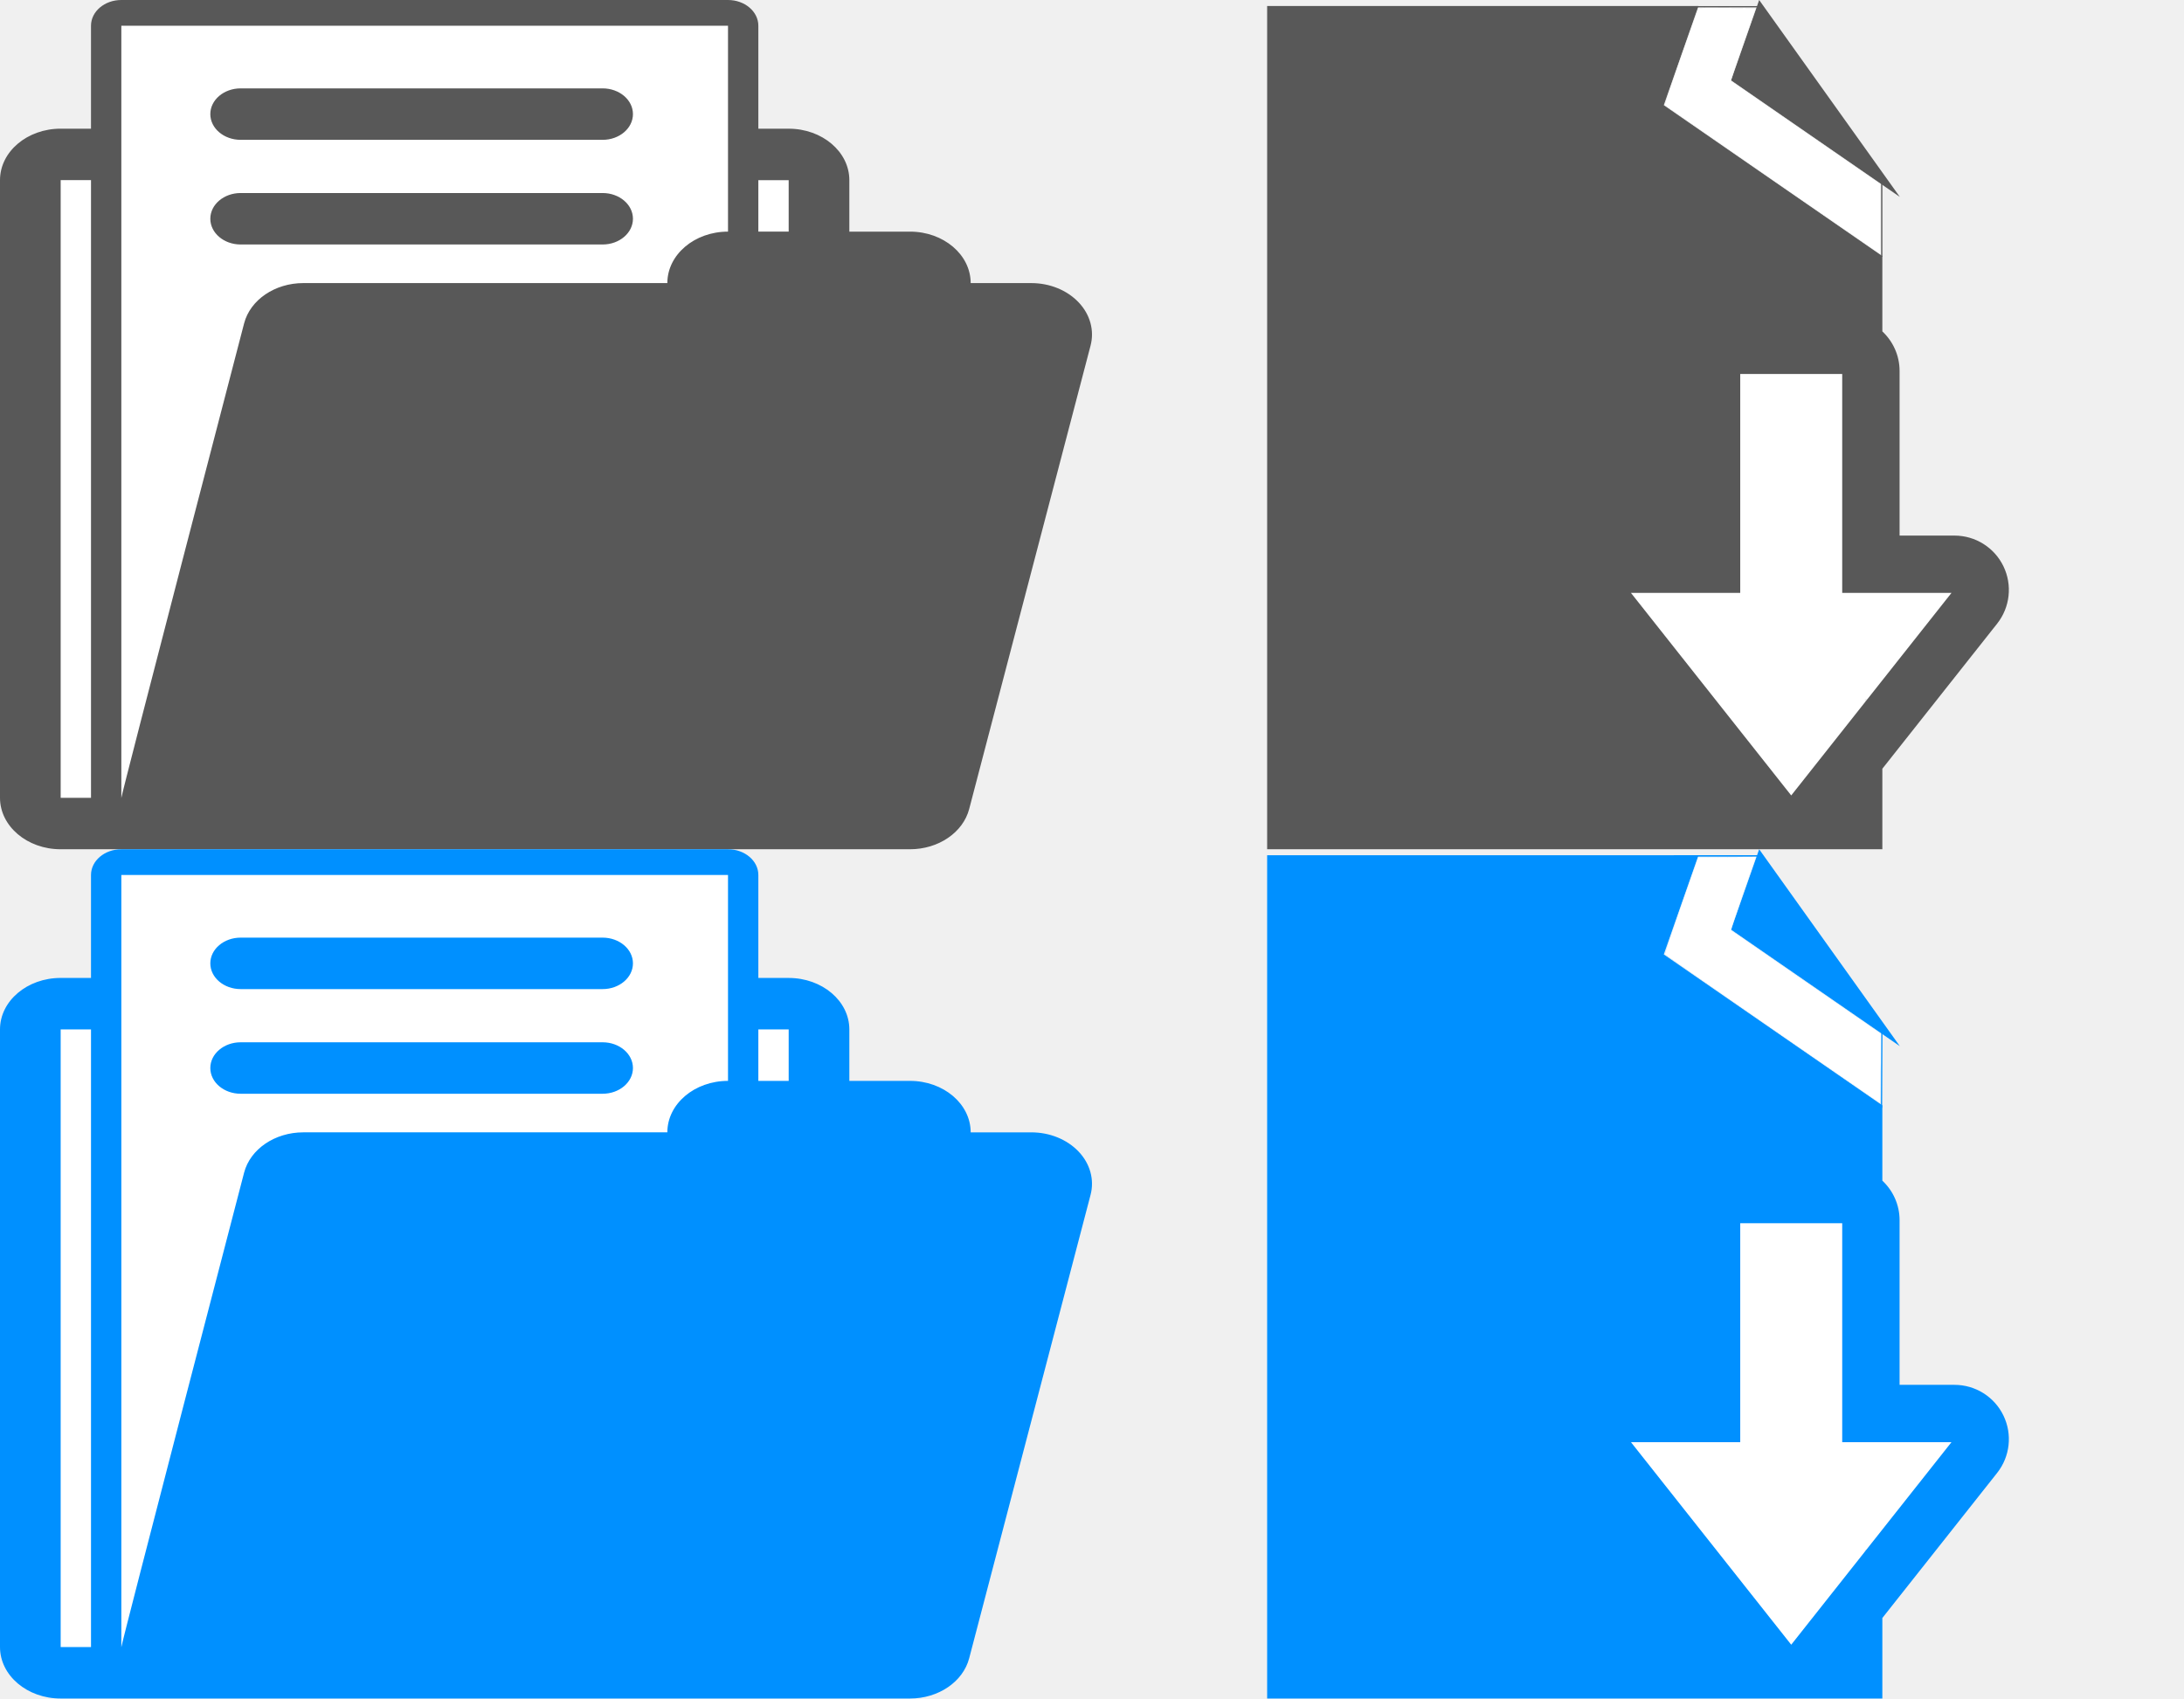
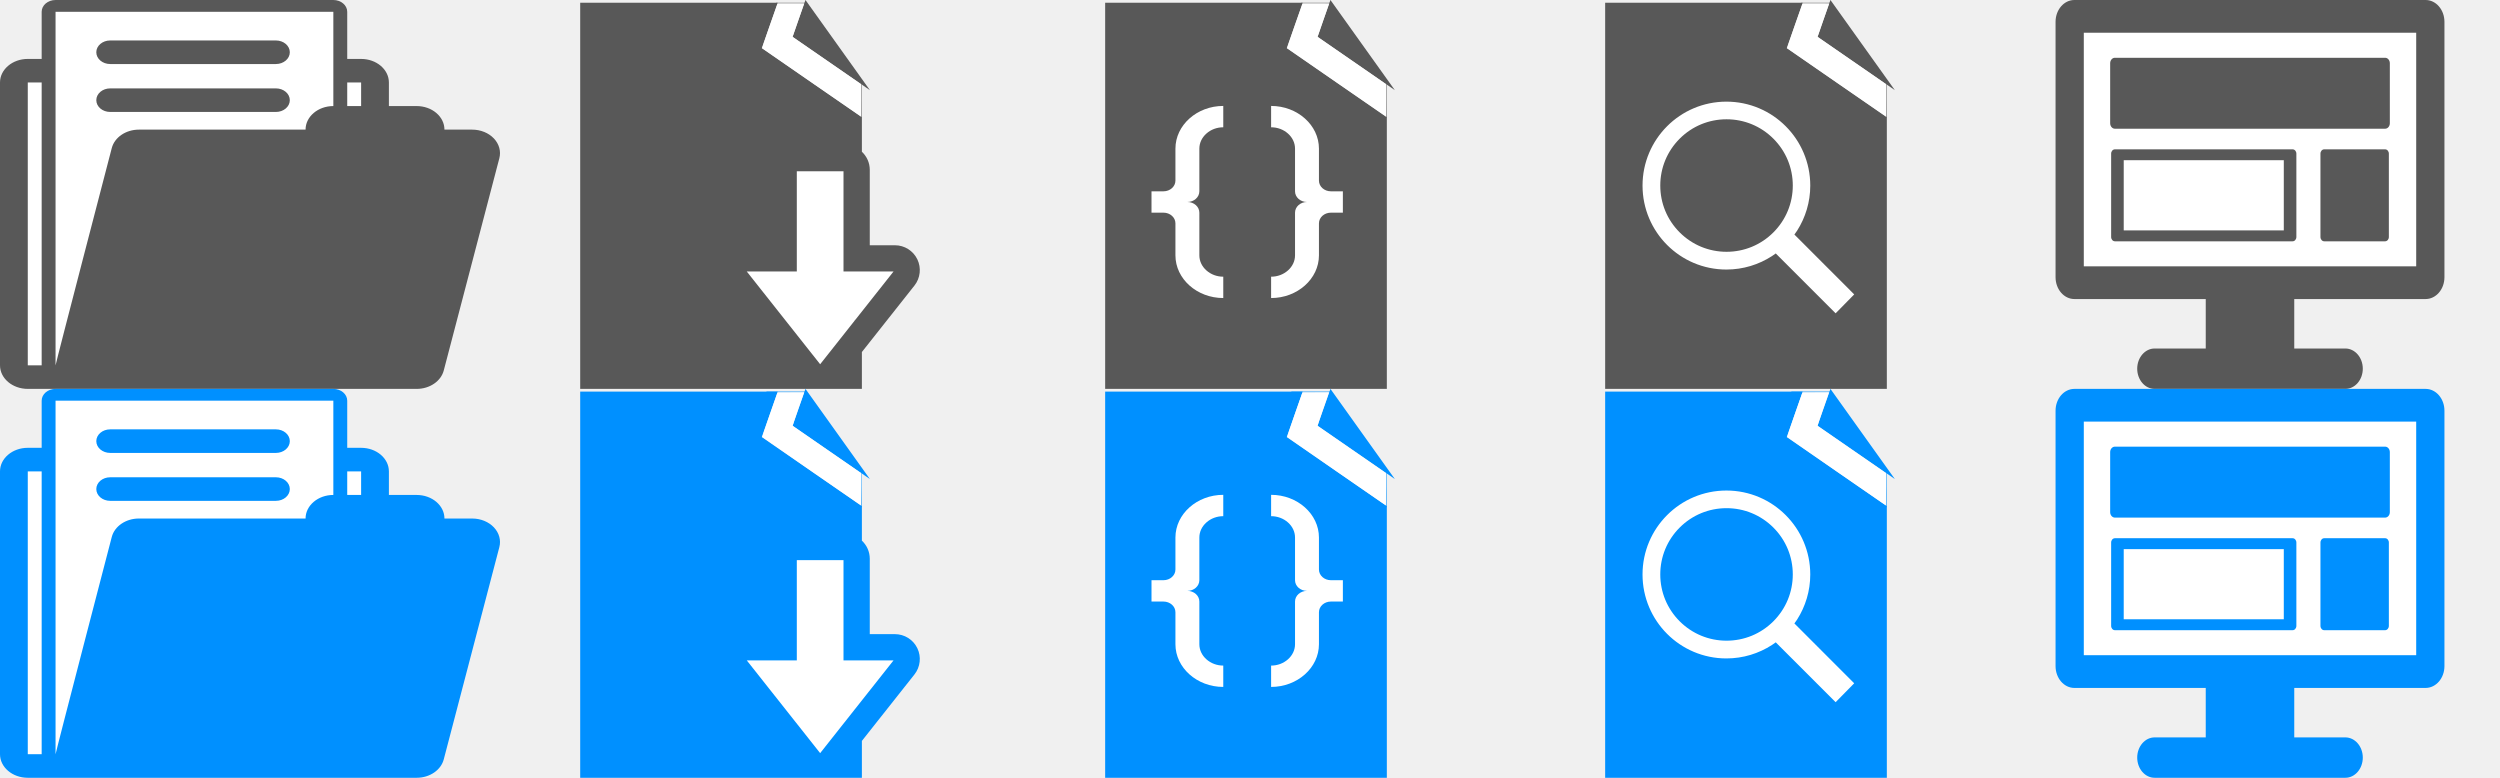
- <svg xmlns="http://www.w3.org/2000/svg" version="1.1" id="Layer_2" x="0px" y="0px" width="180" height="140" viewBox="0 0 180 140" enable-background="new 0 0 50 50" xml:space="preserve">
+ <svg xmlns="http://www.w3.org/2000/svg" version="1.1" id="Layer_2" x="0px" y="0px" width="450" height="140" viewBox="0 0 450 140" enable-background="new 0 0 50 50" xml:space="preserve">
  <defs id="defs7" />
+   <rect style="fill:#ffffff;fill-opacity:1;stroke:none" id="rect3989" width="62.429" height="45.692" x="374.056" y="4.271" />
+   <rect style="fill:#ffffff;fill-opacity:1;stroke:none" id="rect3149" width="37.712" height="41.102" x="204.237" y="17.119" />
+   <rect style="fill:#ffffff;fill-opacity:1;stroke:none" id="rect3153" width="36.229" height="38.771" x="205.508" y="87.881" />
  <rect style="fill:#ffffff;fill-opacity:1;stroke:none" id="rect3864" width="9.288" height="3.895" x="147.713" y="123.82" />
  <rect style="fill:#ffffff;fill-opacity:1;stroke:none" id="rect3862" width="11.386" height="7.79" x="149.511" y="117.229" />
  <rect style="fill:#ffffff;fill-opacity:1;stroke:none" id="rect3860" width="26.666" height="40.449" x="127.04" y="97.454" />
  <rect style="fill:#ffffff;fill-opacity:1;stroke:none" id="rect3852" width="15.281" height="7.491" x="145.616" y="46.518" />
  <rect style="fill:#ffffff;fill-opacity:1;stroke:none" id="rect3854" width="11.086" height="6.292" x="147.114" y="51.312" />
  <rect style="fill:#ffffff;fill-opacity:1;stroke:none" id="rect3850" width="30.561" height="41.947" x="123.144" y="26.743" />
  <rect style="fill:#ffffff;fill-opacity:1;stroke:none" id="rect3848" width="63.52" height="53.333" x="3.296" y="13.859" />
-   <rect style="fill:#ffffff;fill-opacity:1;stroke:none;stroke-width:1.3;stroke-miterlimit:4;stroke-opacity:1;stroke-dasharray:none" id="rect3846" width="51.235" height="65.917" x="8.989" y="1.275" />
+   <rect style="fill:#ffffff;fill-opacity:1;stroke:none" id="rect3846" width="51.235" height="65.917" x="8.989" y="1.275" />
  <rect style="fill:#ffffff;fill-opacity:1;stroke:none" id="rect3866" width="51.235" height="65.317" x="9.588" y="71.387" />
  <rect style="fill:#ffffff;fill-opacity:1;stroke:none" id="rect3868" width="62.921" height="54.231" x="3.595" y="83.671" />
  <path d="m 88.899,24.922 c -0.95,-1.003 -2.382,-1.588 -3.898,-1.588 h -5 c 0,-2.344 -2.238,-4.242 -5,-4.242 h -5 v -4.242 c 0,-2.344 -2.238,-4.242 -5,-4.242 H 62.501 V 2.121 C 62.501,0.95 61.379,0 60.001,0 H 10 C 8.618,0 7.5,0.95 7.5,2.121 v 8.485 H 5 C 2.238,10.606 0,12.505 0,14.848 V 65.758 C 0,68.101 2.238,70 5,70 h 10 50.001 10 c 2.344,0 4.374,-1.381 4.878,-3.323 l 10,-38.182 c 0.332,-1.256 -0.03,-2.571 -0.98,-3.574 z M 7.5,65.758 H 5 V 14.848 H 7.5 V 65.758 z M 60.001,19.091 c -2.762,0 -5,1.899 -5,4.242 H 25 c -2.344,0 -4.376,1.381 -4.882,3.323 0,0 -10.114,38.796 -10.114,39.102 h -0.004 V 2.121 H 60.001 V 19.091 z m 5,0 h -2.5 v -4.242 h 2.5 V 19.091 z M 49.667,11.526 H 19.834 c -1.38,0 -2.5,-0.95 -2.5,-2.121 0,-1.171 1.12,-2.121 2.5,-2.121 h 29.832 c 1.38,0 2.5,0.95 2.5,2.121 0,1.171 -1.12,2.121 -2.5,2.121 z m 0,8.626 H 19.834 c -1.38,0 -2.5,-0.95 -2.5,-2.121 0,-1.171 1.12,-2.121 2.5,-2.121 h 29.832 c 1.38,0 2.5,0.95 2.5,2.121 0,1.171 -1.12,2.121 -2.5,2.121 z" id="path3" style="fill:#585858;fill-opacity:1" />
  <path d="m 88.899,94.922 c -0.95,-1.003 -2.382,-1.588 -3.898,-1.588 h -5 c 0,-2.344 -2.238,-4.242 -5,-4.242 h -5 v -4.242 c 0,-2.344 -2.238,-4.242 -5,-4.242 H 62.501 V 72.121 C 62.501,70.95 61.379,70 60.001,70 H 10 c -1.382,0 -2.5,0.95 -2.5,2.121 v 8.485 H 5 C 2.238,80.606 0,82.505 0,84.848 v 50.909 C 0,138.101 2.238,140 5,140 h 10 50.001 10 c 2.344,0 4.374,-1.381 4.878,-3.323 l 10,-38.182 c 0.332,-1.256 -0.03,-2.571 -0.98,-3.574 z M 7.5,135.758 H 5 V 84.848 h 2.5 v 50.909 z M 60.001,89.091 c -2.762,0 -5,1.899 -5,4.242 H 25 c -2.344,0 -4.376,1.381 -4.882,3.323 0,0 -10.114,38.796 -10.114,39.102 h -0.004 V 72.121 h 50.001 v 16.97 z m 5,0 h -2.5 v -4.242 h 2.5 v 4.242 z M 49.667,81.526 H 19.834 c -1.38,0 -2.5,-0.95 -2.5,-2.121 0,-1.171 1.12,-2.121 2.5,-2.121 h 29.832 c 1.38,0 2.5,0.95 2.5,2.121 0,1.171 -1.12,2.121 -2.5,2.121 z m 0,8.626 H 19.834 c -1.38,0 -2.5,-0.95 -2.5,-2.121 0,-1.171 1.12,-2.121 2.5,-2.121 h 29.832 c 1.38,0 2.5,0.95 2.5,2.121 0,1.171 -1.12,2.121 -2.5,2.121 z" id="path3-1" style="fill:#0090ff;fill-opacity:1" />
  <g id="g3787" transform="matrix(0.746603,0,0,0.746603,99.16324,-0.8369422)" style="fill:#585858;fill-opacity:1">
    <path id="path3789" d="M 88.34,63.636 C 87.338,61.565 85.24,60.25 82.939,60.25 H 76.876 V 42.082 c 0,-1.728 -0.734,-3.28 -1.903,-4.375 V 29.392 L 50.846,12.732 54.678,1.783 H 7.061 v 93.096 h 67.912 v -8.89 L 87.645,69.972 c 1.427,-1.804 1.697,-4.265 0.695,-6.336 z M 64.914,88.938 47.222,66.577 H 59.285 V 42.409 H 70.543 V 66.577 H 82.606 L 64.914,88.938 z" style="fill:#585858;fill-opacity:1" />
    <polygon id="polygon3791" points="61.375,1.121 58.27,9.994 76.904,22.86 " style="fill:#585858;fill-opacity:1" />
  </g>
  <g id="g3787-7" transform="matrix(0.746603,0,0,0.746603,99.16324,69.16306)" style="fill:#0090ff;fill-opacity:1">
    <path id="path3789-4" d="M 88.34,63.636 C 87.338,61.565 85.24,60.25 82.939,60.25 H 76.876 V 42.082 c 0,-1.728 -0.734,-3.28 -1.903,-4.375 V 29.392 L 50.846,12.732 54.678,1.783 H 7.061 v 93.096 h 67.912 v -8.89 L 87.645,69.972 c 1.427,-1.804 1.697,-4.265 0.695,-6.336 z M 64.914,88.938 47.222,66.577 H 59.285 V 42.409 H 70.543 V 66.577 H 82.606 L 64.914,88.938 z" style="fill:#0090ff;fill-opacity:1" />
    <polygon id="polygon3791-0" points="58.27,9.994 76.904,22.86 61.375,1.121 " style="fill:#0090ff;fill-opacity:1" />
  </g>
  <path style="fill:#585858;fill-opacity:1;stroke:#585858;stroke-width:0.105;stroke-linecap:butt;stroke-linejoin:miter;stroke-miterlimit:4;stroke-opacity:1;stroke-dasharray:none" d="m 139.694,0.555 5.316,0" id="path3908" />
  <path style="fill:none;stroke:#585858;stroke-width:0.103;stroke-linecap:butt;stroke-linejoin:miter;stroke-miterlimit:4;stroke-opacity:1;stroke-dasharray:none" d="m 155.09,21.167 0,-6.249" id="path3910" />
  <path style="fill:#ffffff;fill-opacity:1;stroke:#585858;stroke-width:0.004;stroke-miterlimit:4;stroke-opacity:1;stroke-dasharray:none" d="m 146.112,14.848 c -4.879,-3.369 -8.891,-6.146 -8.914,-6.17 -0.032,-0.034 0.304,-1.033 1.354,-4.027 0.768,-2.19 1.404,-3.99 1.413,-3.998 0.009,-0.009 1.085,-0.012 2.392,-0.006 l 2.376,0.01 -1.046,2.988 c -0.575,1.643 -1.039,2.994 -1.031,3.001 0.008,0.007 2.791,1.929 6.185,4.272 l 6.17,4.259 0,2.899 c 0,1.595 -0.006,2.899 -0.014,2.899 -0.008,0 -4.006,-2.756 -8.886,-6.126 l 0,0 z" id="path3912" />
  <path style="fill:none;stroke:#0090ff;stroke-width:0.1;stroke-linecap:butt;stroke-linejoin:miter;stroke-miterlimit:4;stroke-opacity:1;stroke-dasharray:none" d="m 155.072,91.311 0.026,-6.224" id="path3914" />
  <path style="fill:none;stroke:#0090ff;stroke-width:0.119;stroke-linecap:butt;stroke-linejoin:miter;stroke-miterlimit:4;stroke-opacity:1;stroke-dasharray:none" d="m 137.963,70.548 7.016,0" id="path3918" />
  <path style="fill:#ffffff;fill-opacity:1;stroke:#0090ff;stroke-width:0.005;stroke-miterlimit:4;stroke-opacity:1;stroke-dasharray:none" d="m 146.104,84.834 c -4.865,-3.358 -8.864,-6.136 -8.887,-6.172 -0.025,-0.04 0.524,-1.678 1.351,-4.039 l 1.393,-3.972 2.388,-0.014 2.388,-0.014 -1.052,3.004 c -0.578,1.652 -1.034,3.02 -1.012,3.039 0.022,0.019 2.811,1.947 6.197,4.284 l 6.157,4.248 -0.007,2.313 c -0.004,1.272 -0.022,2.564 -0.04,2.871 l -0.033,0.558 -8.845,-6.106 z" id="path3920" />
+   <g id="g3" transform="matrix(0.746603,0,0,0.746603,193.6562,-0.8369422)" style="fill:#585858;fill-opacity:1">
+     <path d="m 74.973,29.392 -24.127,-16.66 3.832,-10.949 -47.617,0 0,93.096 67.912,0 c 0.006,-31.313 0,-33.891 0,-65.487 z" id="path5" style="fill:#585858;fill-opacity:1" />
+     <polygon points="76.904,22.86 61.375,1.121 58.27,9.994 " id="polygon7" style="fill:#585858;fill-opacity:1" />
+   </g>
+   <path d="m 215.883,34.437 0,-7.684 c 0,-1.018 0.45,-1.98 1.268,-2.71 0.818,-0.73 1.897,-1.132 3.037,-1.132 l 0,-3.842 c -4.736,0 -8.611,3.458 -8.611,7.684 l 0,5.763 c 0,1.061 -0.964,1.921 -2.153,1.921 l -2.153,0 0,3.842 2.153,0 c 1.189,0 2.153,0.86 2.153,1.921 l 0,5.764 c 0,4.226 3.875,7.683 8.611,7.683 l 0,-3.842 c -1.141,0 -2.219,-0.402 -3.037,-1.132 -0.818,-0.73 -1.268,-1.692 -1.268,-2.71 l 0,-7.685 c 0,-1.061 -0.964,-1.921 -2.153,-1.921 1.189,2.68e-4 2.153,-0.86 2.153,-1.921 z m 17.222,3.842 0,7.685 c 0,1.017 -0.45,1.98 -1.268,2.71 -0.818,0.73 -1.896,1.132 -3.037,1.132 l 0,3.842 c 4.736,0 8.611,-3.458 8.611,-7.684 l 0,-5.764 c 0,-1.061 0.964,-1.921 2.153,-1.921 l 2.153,0 0,-3.842 -2.153,0 c -1.189,0 -2.153,-0.86 -2.153,-1.921 l 0,-5.763 c 0,-4.226 -3.875,-7.684 -8.611,-7.684 l 0,3.842 c 1.141,0 2.219,0.402 3.037,1.132 0.818,0.73 1.268,1.692 1.268,2.71 l 0,7.685 c 0,1.061 0.964,1.921 2.153,1.921 -1.189,-1.35e-4 -2.153,0.86 -2.153,1.921 z" id="path3-4" style="fill:#ffffff;fill-opacity:1" />
+   <g id="g3-0" transform="matrix(0.746603,0,0,0.746603,193.6562,69.16306)" style="fill:#0090ff;fill-opacity:1">
+     <path d="m 74.973,29.392 -24.127,-16.66 3.832,-10.949 -47.617,0 0,93.096 67.912,0 c 0.006,-31.313 0,-33.891 0,-65.487 z" id="path5-9" style="fill:#0090ff;fill-opacity:1" />
+     <polygon points="61.375,1.121 58.27,9.994 76.904,22.86 " id="polygon7-4" style="fill:#0090ff;fill-opacity:1" />
+   </g>
+   <path d="m 215.883,104.437 0,-7.684 c 0,-1.018 0.45,-1.98 1.268,-2.71 0.818,-0.73 1.897,-1.132 3.037,-1.132 l 0,-3.842 c -4.736,0 -8.611,3.458 -8.611,7.684 l 0,5.763 c 0,1.061 -0.964,1.921 -2.153,1.921 l -2.153,0 0,3.842 2.153,0 c 1.189,0 2.153,0.86 2.153,1.921 l 0,5.764 c 0,4.226 3.875,7.683 8.611,7.683 l 0,-3.842 c -1.141,0 -2.219,-0.402 -3.037,-1.132 -0.818,-0.73 -1.268,-1.692 -1.268,-2.71 l 0,-7.685 c 0,-1.061 -0.964,-1.921 -2.153,-1.921 1.189,2.7e-4 2.153,-0.86 2.153,-1.921 z m 17.222,3.842 0,7.685 c 0,1.017 -0.45,1.98 -1.268,2.71 -0.818,0.73 -1.896,1.132 -3.037,1.132 l 0,3.842 c 4.736,0 8.611,-3.458 8.611,-7.684 l 0,-5.764 c 0,-1.061 0.964,-1.921 2.153,-1.921 l 2.153,0 0,-3.842 -2.153,0 c -1.189,0 -2.153,-0.86 -2.153,-1.921 l 0,-5.763 c 0,-4.226 -3.875,-7.684 -8.611,-7.684 l 0,3.842 c 1.141,0 2.219,0.402 3.037,1.132 0.818,0.73 1.268,1.692 1.268,2.71 l 0,7.685 c 0,1.061 0.964,1.921 2.153,1.921 -1.189,-1.3e-4 -2.153,0.86 -2.153,1.921 z" id="path3-4-8" style="fill:#ffffff;fill-opacity:1" />
+   <path style="fill:#585858;fill-opacity:1;stroke:#585858;stroke-width:0.105;stroke-linecap:butt;stroke-linejoin:miter;stroke-miterlimit:4;stroke-opacity:1;stroke-dasharray:none" d="m 234.194,0.555 5.316,0" id="path3908-5" />
+   <path style="fill:none;stroke:#585858;stroke-width:0.103;stroke-linecap:butt;stroke-linejoin:miter;stroke-miterlimit:4;stroke-opacity:1;stroke-dasharray:none" d="m 249.59,21.168 0,-6.249" id="path3910-5" />
+   <path style="fill:#ffffff;fill-opacity:1;stroke:#585858;stroke-width:0.004;stroke-miterlimit:4;stroke-opacity:1;stroke-dasharray:none" d="m 240.612,14.848 c -4.879,-3.369 -8.891,-6.146 -8.914,-6.17 -0.032,-0.034 0.304,-1.033 1.354,-4.027 0.768,-2.19 1.404,-3.99 1.413,-3.998 0.009,-0.009 1.085,-0.012 2.392,-0.006 l 2.376,0.01 -1.046,2.988 c -0.575,1.643 -1.039,2.994 -1.031,3.001 0.008,0.007 2.791,1.929 6.185,4.272 l 6.17,4.259 0,2.899 c 0,1.595 -0.006,2.899 -0.014,2.899 -0.008,0 -4.006,-2.756 -8.886,-6.126 l 0,0 z" id="path3912-1" />
+   <path style="fill:none;stroke:#0090ff;stroke-width:0.1;stroke-linecap:butt;stroke-linejoin:miter;stroke-miterlimit:4;stroke-opacity:1;stroke-dasharray:none" d="m 249.551,91.311 0.026,-6.224" id="path3914-7" />
+   <path style="fill:none;stroke:#0090ff;stroke-width:0.119;stroke-linecap:butt;stroke-linejoin:miter;stroke-miterlimit:4;stroke-opacity:1;stroke-dasharray:none" d="m 232.443,70.548 7.016,0" id="path3918-1" />
+   <path style="fill:#ffffff;fill-opacity:1;stroke:#0090ff;stroke-width:0.005;stroke-miterlimit:4;stroke-opacity:1;stroke-dasharray:none" d="m 240.584,84.834 c -4.865,-3.358 -8.864,-6.136 -8.887,-6.172 -0.025,-0.04 0.524,-1.678 1.351,-4.039 l 1.393,-3.972 2.388,-0.014 2.388,-0.014 -1.052,3.004 c -0.578,1.652 -1.034,3.02 -1.012,3.039 0.022,0.019 2.811,1.947 6.197,4.284 l 6.157,4.248 -0.007,2.313 c -0.004,1.272 -0.022,2.564 -0.04,2.871 l -0.033,0.558 -8.845,-6.106 z" id="path3920-1" />
+   <rect style="fill:#ffffff;fill-opacity:1;stroke:none" id="rect3149-1" width="37.712" height="41.102" x="294.237" y="17.119" />
+   <rect style="fill:#ffffff;fill-opacity:1;stroke:none" id="rect3153-7" width="36.229" height="38.771" x="295.508" y="87.881" />
+   <g id="g3-4" transform="matrix(0.746603,0,0,0.746603,283.6562,-0.8369402)" style="fill:#585858;fill-opacity:1">
+     <path d="m 74.973,29.392 -24.127,-16.66 3.832,-10.949 -47.617,0 0,93.096 67.912,0 c 0.006,-31.313 0,-33.891 0,-65.487 z" id="path5-0" style="fill:#585858;fill-opacity:1" />
+     <polygon points="61.375,1.121 58.27,9.994 76.904,22.86 " id="polygon7-9" style="fill:#585858;fill-opacity:1" />
+   </g>
+   <g id="g3-0-8" transform="matrix(0.746603,0,0,0.746603,283.6562,69.16306)" style="fill:#0090ff;fill-opacity:1">
+     <path d="m 74.973,29.392 -24.127,-16.66 3.832,-10.949 -47.617,0 0,93.096 67.912,0 c 0.006,-31.313 0,-33.891 0,-65.487 z" id="path5-9-8" style="fill:#0090ff;fill-opacity:1" />
+     <polygon points="58.27,9.994 76.904,22.86 61.375,1.121 " id="polygon7-4-2" style="fill:#0090ff;fill-opacity:1" />
+   </g>
+   <path style="fill:#585858;fill-opacity:1;stroke:#585858;stroke-width:0.105;stroke-linecap:butt;stroke-linejoin:miter;stroke-miterlimit:4;stroke-opacity:1;stroke-dasharray:none" d="m 324.194,0.555 5.316,0" id="path3908-5-5" />
+   <path style="fill:none;stroke:#585858;stroke-width:0.103;stroke-linecap:butt;stroke-linejoin:miter;stroke-miterlimit:4;stroke-opacity:1;stroke-dasharray:none" d="m 339.59,21.167 0,-6.249" id="path3910-5-5" />
+   <path style="fill:#ffffff;fill-opacity:1;stroke:#585858;stroke-width:0.004;stroke-miterlimit:4;stroke-opacity:1;stroke-dasharray:none" d="m 330.612,14.848 c -4.879,-3.369 -8.891,-6.146 -8.914,-6.17 -0.032,-0.034 0.304,-1.033 1.354,-4.027 0.768,-2.19 1.404,-3.99 1.413,-3.998 0.009,-0.009 1.085,-0.012 2.392,-0.006 l 2.376,0.01 -1.046,2.988 c -0.575,1.643 -1.039,2.994 -1.031,3.001 0.008,0.007 2.791,1.929 6.185,4.272 l 6.17,4.259 0,2.899 c 0,1.595 -0.006,2.899 -0.014,2.899 -0.008,0 -4.006,-2.756 -8.886,-6.126 l 0,0 z" id="path3912-1-1" />
+   <path style="fill:none;stroke:#0090ff;stroke-width:0.1;stroke-linecap:butt;stroke-linejoin:miter;stroke-miterlimit:4;stroke-opacity:1;stroke-dasharray:none" d="m 339.551,91.31 0.026,-6.224" id="path3914-7-7" />
+   <path style="fill:none;stroke:#0090ff;stroke-width:0.119;stroke-linecap:butt;stroke-linejoin:miter;stroke-miterlimit:4;stroke-opacity:1;stroke-dasharray:none" d="m 322.443,70.548 7.016,0" id="path3918-1-1" />
+   <path style="fill:#ffffff;fill-opacity:1;stroke:#0090ff;stroke-width:0.005;stroke-miterlimit:4;stroke-opacity:1;stroke-dasharray:none" d="m 330.584,84.834 c -4.865,-3.358 -8.864,-6.136 -8.887,-6.172 -0.025,-0.04 0.524,-1.678 1.351,-4.039 l 1.393,-3.972 2.388,-0.014 2.388,-0.014 -1.052,3.004 c -0.578,1.652 -1.034,3.02 -1.012,3.039 0.022,0.019 2.811,1.947 6.197,4.284 l 6.157,4.248 -0.007,2.313 c -0.004,1.272 -0.022,2.564 -0.04,2.871 l -0.033,0.558 -8.845,-6.106 z" id="path3920-1-1" />
+   <path d="m 323.487,41.513 c 1.488,-2.342 2.361,-5.12 2.361,-8.106 0,-8.344 -6.757,-15.111 -15.091,-15.111 -8.344,0 -15.101,6.767 -15.101,15.111 0,8.344 6.757,15.111 15.091,15.111 3.026,0 5.844,-0.893 8.205,-2.421 l 0.685,-0.476 10.775,10.775 3.344,-3.403 -10.765,-10.775 0.496,-0.704 z m -4.276,-16.55 c 2.252,2.252 3.492,5.249 3.492,8.434 0,3.185 -1.24,6.181 -3.492,8.434 -2.252,2.252 -5.249,3.492 -8.434,3.492 -3.185,0 -6.181,-1.24 -8.434,-3.492 -2.252,-2.252 -3.493,-5.249 -3.493,-8.434 0,-3.185 1.24,-6.181 3.493,-8.434 2.252,-2.252 5.249,-3.492 8.434,-3.492 3.185,0 6.181,1.24 8.434,3.492 z" id="path3-5" style="fill:#ffffff;fill-opacity:1" />
+   <path d="m 323.486,111.513 c 1.488,-2.342 2.361,-5.12 2.361,-8.106 0,-8.344 -6.757,-15.111 -15.091,-15.111 -8.344,0 -15.101,6.767 -15.101,15.111 0,8.344 6.757,15.111 15.091,15.111 3.026,0 5.844,-0.893 8.205,-2.421 l 0.685,-0.476 10.775,10.775 3.344,-3.403 -10.765,-10.775 0.496,-0.704 z M 319.21,94.963 c 2.252,2.252 3.492,5.249 3.492,8.434 0,3.185 -1.24,6.181 -3.492,8.434 -2.252,2.252 -5.249,3.492 -8.434,3.492 -3.185,0 -6.181,-1.24 -8.434,-3.492 -2.252,-2.252 -3.493,-5.249 -3.493,-8.434 0,-3.185 1.24,-6.181 3.493,-8.434 2.252,-2.252 5.249,-3.492 8.434,-3.492 3.185,0 6.181,1.24 8.434,3.492 z" id="path3-5-2" style="fill:#ffffff;fill-opacity:1" />
+   <g transform="matrix(0.1694928,0,0,0.1964526,370,-5.567076)" id="g3-9" style="fill:#585858;fill-opacity:1">
+     <g id="g5" style="fill:#585858;fill-opacity:1">
+       <g id="g7" style="fill:#585858;fill-opacity:1">
+         <path d="M 392.997,28.338 H 20 c -11.046,0 -20,8.954 -20,20 v 234 c 0,11.046 8.954,20 20,20 h 139.499 v 45.32 h -54.283 c -10.201,0 -18.5,8.299 -18.5,18.5 0,10.201 8.299,18.5 18.5,18.5 h 202.566 c 10.201,0 18.5,-8.299 18.5,-18.5 0,-10.201 -8.299,-18.5 -18.5,-18.5 h -54.283 v -45.32 h 139.498 c 11.047,0 20,-8.954 20,-20 v -234 c 0,-11.046 -8.953,-20 -20,-20 z m -10,244 H 30 v -214 h 352.997 v 214 l 0,0 z" id="path9" style="fill:#585858;fill-opacity:1" />
+         <path d="m 62.999,146.276 h 287 c 2.762,0 5,-2.239 5,-5 V 86.269 c 0,-2.761 -2.238,-5 -5,-5 h -287 c -2.762,0 -5,2.239 -5,5 v 55.008 c 0,2.761 2.238,4.999 5,4.999 z" id="path11" style="fill:#585858;fill-opacity:1" />
+         <path d="M 349.999,165.164 H 285.28 c -2.19,0 -3.966,1.776 -3.966,3.966 v 76.333 c 0,2.19 1.773,3.966 3.966,3.966 h 64.719 c 2.19,0 3.966,-1.774 3.966,-3.966 V 169.13 c 0,-2.192 -1.776,-3.966 -3.966,-3.966 z" id="path13" style="fill:#585858;fill-opacity:1" />
+         <path d="M 251.78,165.164 H 62.999 c -2.19,0 -3.967,1.776 -3.967,3.966 v 76.333 c 0,2.19 1.776,3.966 3.967,3.966 H 251.78 c 2.189,0 3.965,-1.774 3.965,-3.966 V 169.13 c 0,-2.192 -1.774,-3.966 -3.965,-3.966 z m -9.389,74.28 h -170 v -64.296 h 170 v 64.296 z" id="path15" style="fill:#585858;fill-opacity:1" />
+       </g>
+     </g>
+   </g>
+   <g transform="matrix(0.2104058,0,0,0.2104058,359.1869,-4.269318)" id="g17" />
+   <g transform="matrix(0.2104058,0,0,0.2104058,359.1869,-4.269318)" id="g19" />
+   <g transform="matrix(0.2104058,0,0,0.2104058,359.1869,-4.269318)" id="g21" />
+   <g transform="matrix(0.2104058,0,0,0.2104058,359.1869,-4.269318)" id="g23" />
+   <g transform="matrix(0.2104058,0,0,0.2104058,359.1869,-4.269318)" id="g25" />
+   <g transform="matrix(0.2104058,0,0,0.2104058,359.1869,-4.269318)" id="g27" />
+   <g transform="matrix(0.2104058,0,0,0.2104058,359.1869,-4.269318)" id="g29" />
+   <g transform="matrix(0.2104058,0,0,0.2104058,359.1869,-4.269318)" id="g31" />
+   <g transform="matrix(0.2104058,0,0,0.2104058,359.1869,-4.269318)" id="g33" />
+   <g transform="matrix(0.2104058,0,0,0.2104058,359.1869,-4.269318)" id="g35" />
+   <g transform="matrix(0.2104058,0,0,0.2104058,359.1869,-4.269318)" id="g37" />
+   <g transform="matrix(0.2104058,0,0,0.2104058,359.1869,-4.269318)" id="g39" />
+   <g transform="matrix(0.2104058,0,0,0.2104058,359.1869,-4.269318)" id="g41" />
+   <g transform="matrix(0.2104058,0,0,0.2104058,359.1869,-4.269318)" id="g43" />
+   <g transform="matrix(0.2104058,0,0,0.2104058,359.1869,-4.269318)" id="g45" />
+   <rect style="fill:#ffffff;fill-opacity:1;stroke:none" id="rect3989-2" width="62.429" height="45.692" x="374.056" y="74.271" />
+   <g transform="matrix(0.1694928,0,0,0.1964526,370,64.43292)" id="g3-9-7" style="fill:#0090ff;fill-opacity:1">
+     <g id="g5-9" style="fill:#0090ff;fill-opacity:1">
+       <g id="g7-5" style="fill:#0090ff;fill-opacity:1">
+         <path d="M 392.997,28.338 H 20 c -11.046,0 -20,8.954 -20,20 v 234 c 0,11.046 8.954,20 20,20 h 139.499 v 45.32 h -54.283 c -10.201,0 -18.5,8.299 -18.5,18.5 0,10.201 8.299,18.5 18.5,18.5 h 202.566 c 10.201,0 18.5,-8.299 18.5,-18.5 0,-10.201 -8.299,-18.5 -18.5,-18.5 h -54.283 v -45.32 h 139.498 c 11.047,0 20,-8.954 20,-20 v -234 c 0,-11.046 -8.953,-20 -20,-20 z m -10,244 H 30 v -214 h 352.997 v 214 l 0,0 z" id="path9-4" style="fill:#0090ff;fill-opacity:1" />
+         <path d="m 62.999,146.276 h 287 c 2.762,0 5,-2.239 5,-5 V 86.269 c 0,-2.761 -2.238,-5 -5,-5 h -287 c -2.762,0 -5,2.239 -5,5 v 55.008 c 0,2.761 2.238,4.999 5,4.999 z" id="path11-3" style="fill:#0090ff;fill-opacity:1" />
+         <path d="M 349.999,165.164 H 285.28 c -2.19,0 -3.966,1.776 -3.966,3.966 v 76.333 c 0,2.19 1.773,3.966 3.966,3.966 h 64.719 c 2.19,0 3.966,-1.774 3.966,-3.966 V 169.13 c 0,-2.192 -1.776,-3.966 -3.966,-3.966 z" id="path13-1" style="fill:#0090ff;fill-opacity:1" />
+         <path d="M 251.78,165.164 H 62.999 c -2.19,0 -3.967,1.776 -3.967,3.966 v 76.333 c 0,2.19 1.776,3.966 3.967,3.966 H 251.78 c 2.189,0 3.965,-1.774 3.965,-3.966 V 169.13 c 0,-2.192 -1.774,-3.966 -3.965,-3.966 z m -9.389,74.28 h -170 v -64.296 h 170 v 64.296 z" id="path15-2" style="fill:#0090ff;fill-opacity:1" />
+       </g>
+     </g>
+   </g>
</svg>
